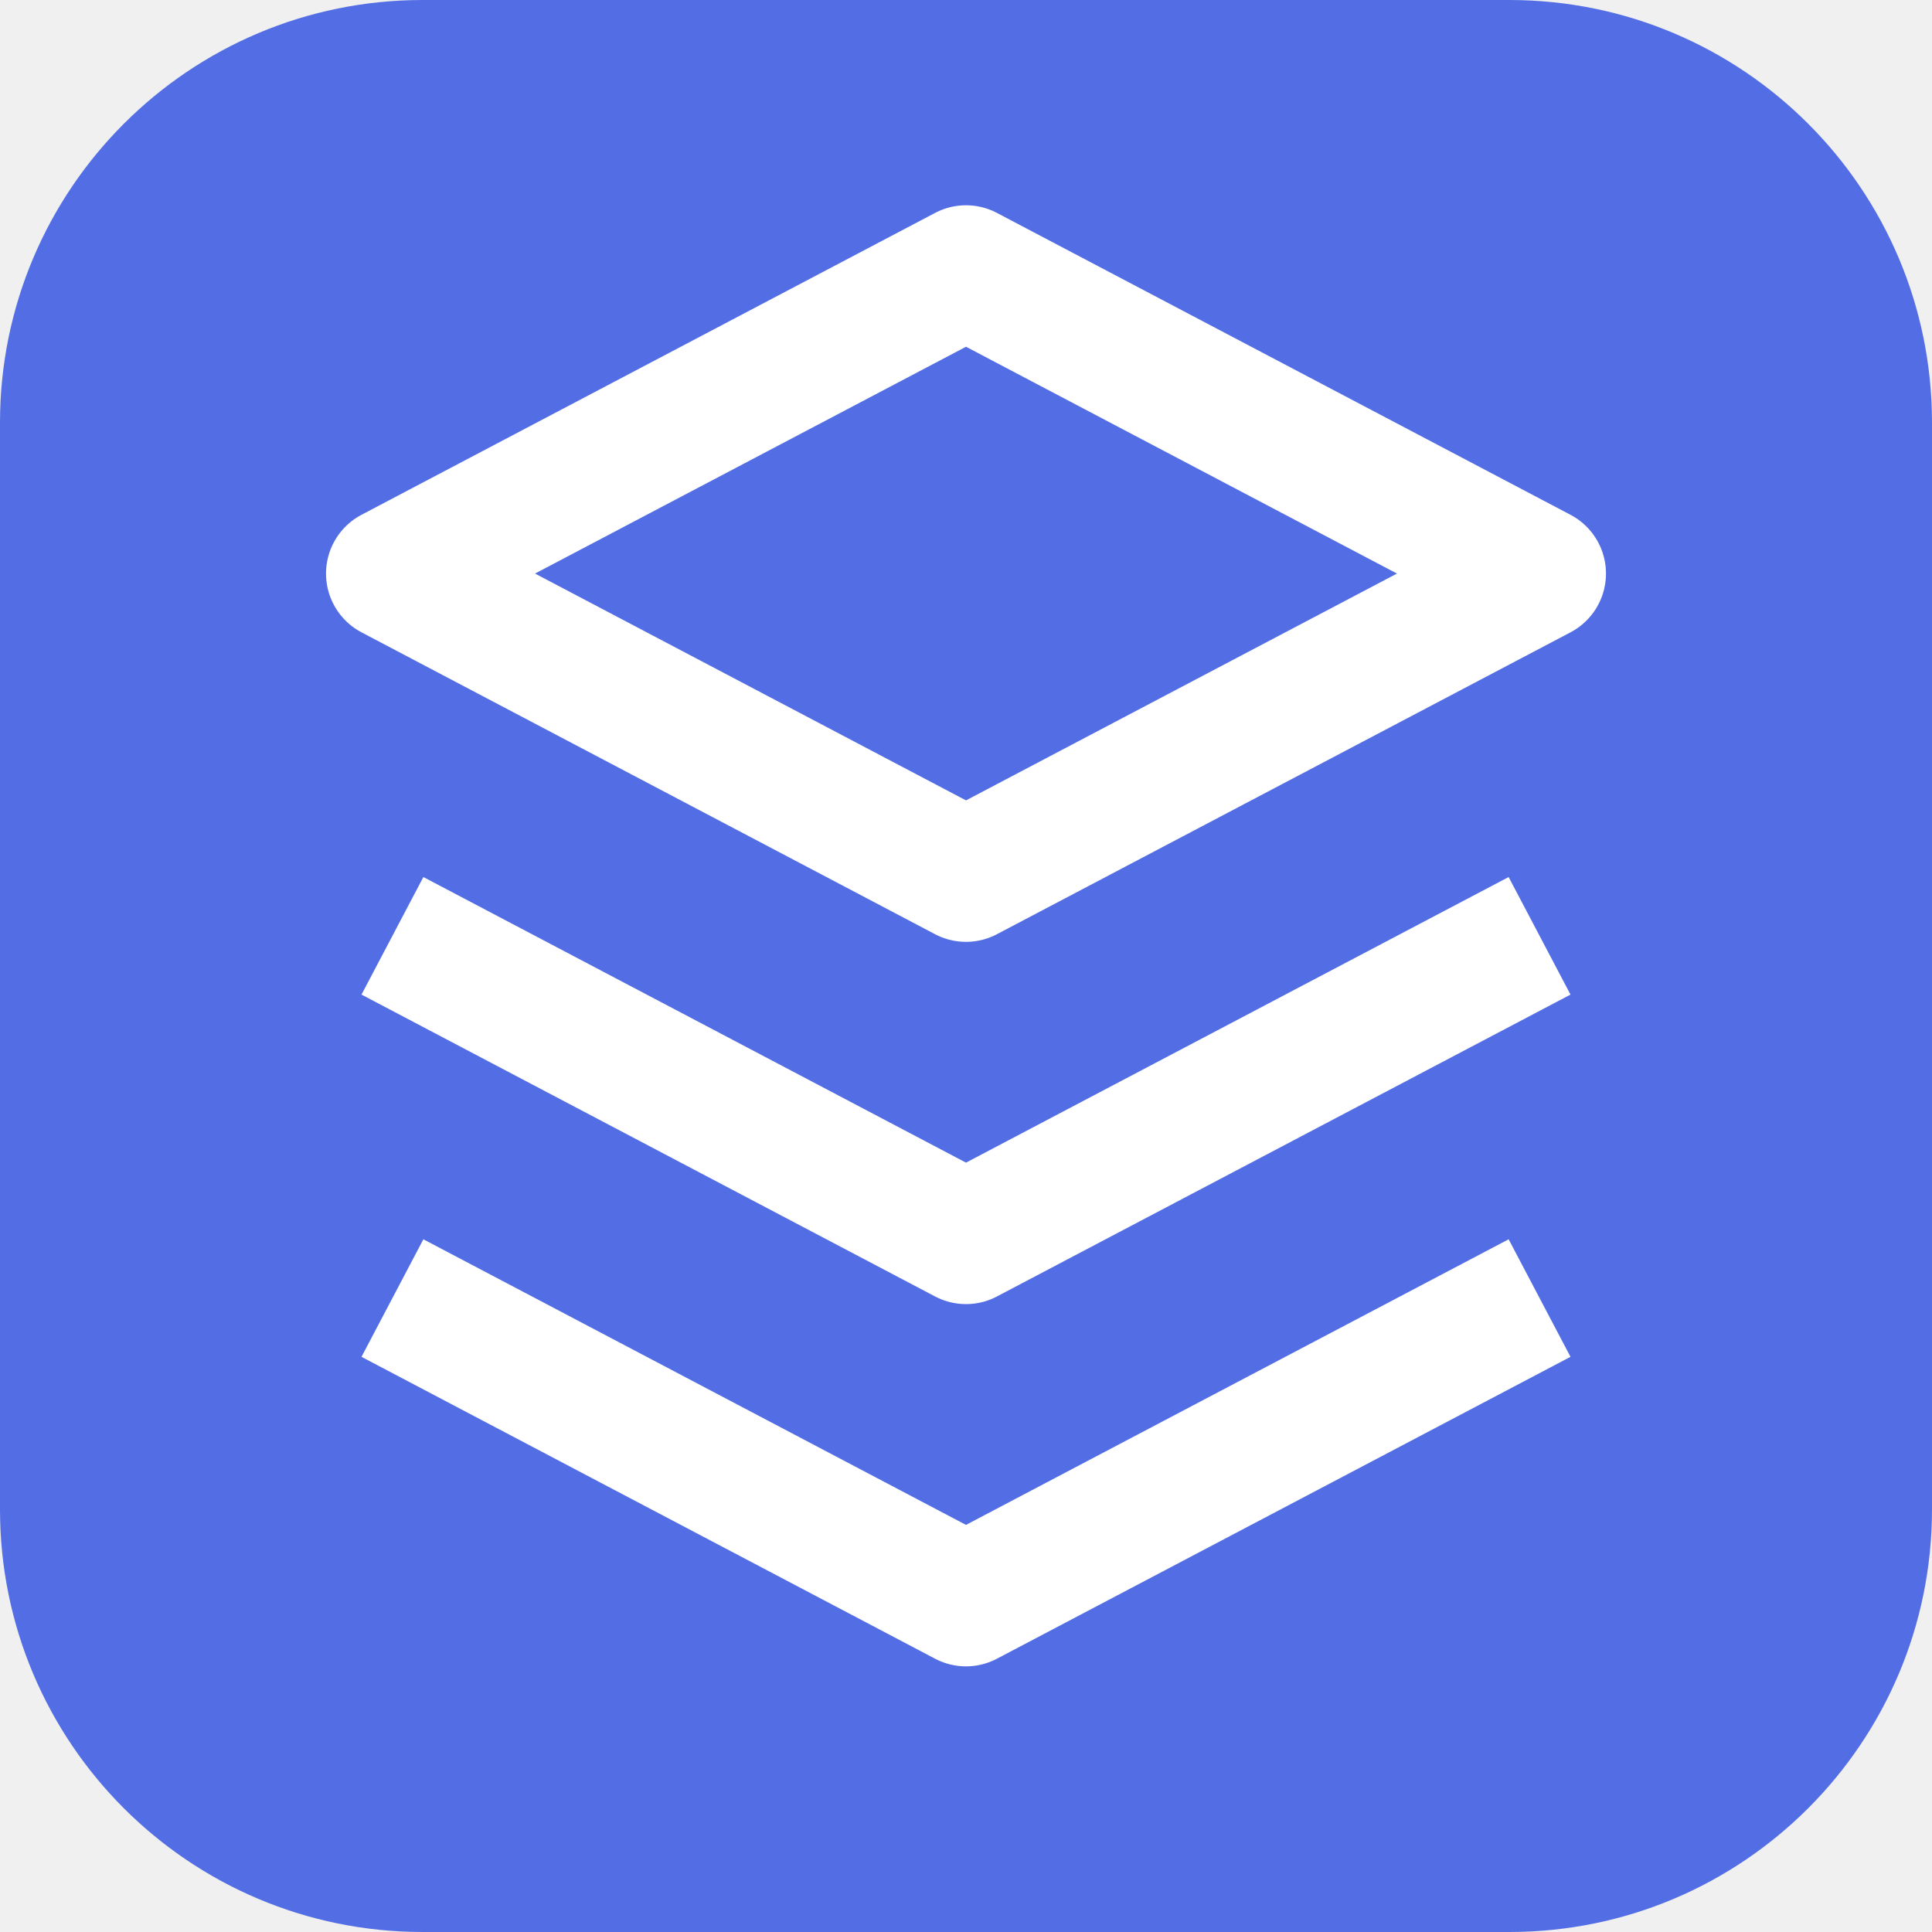
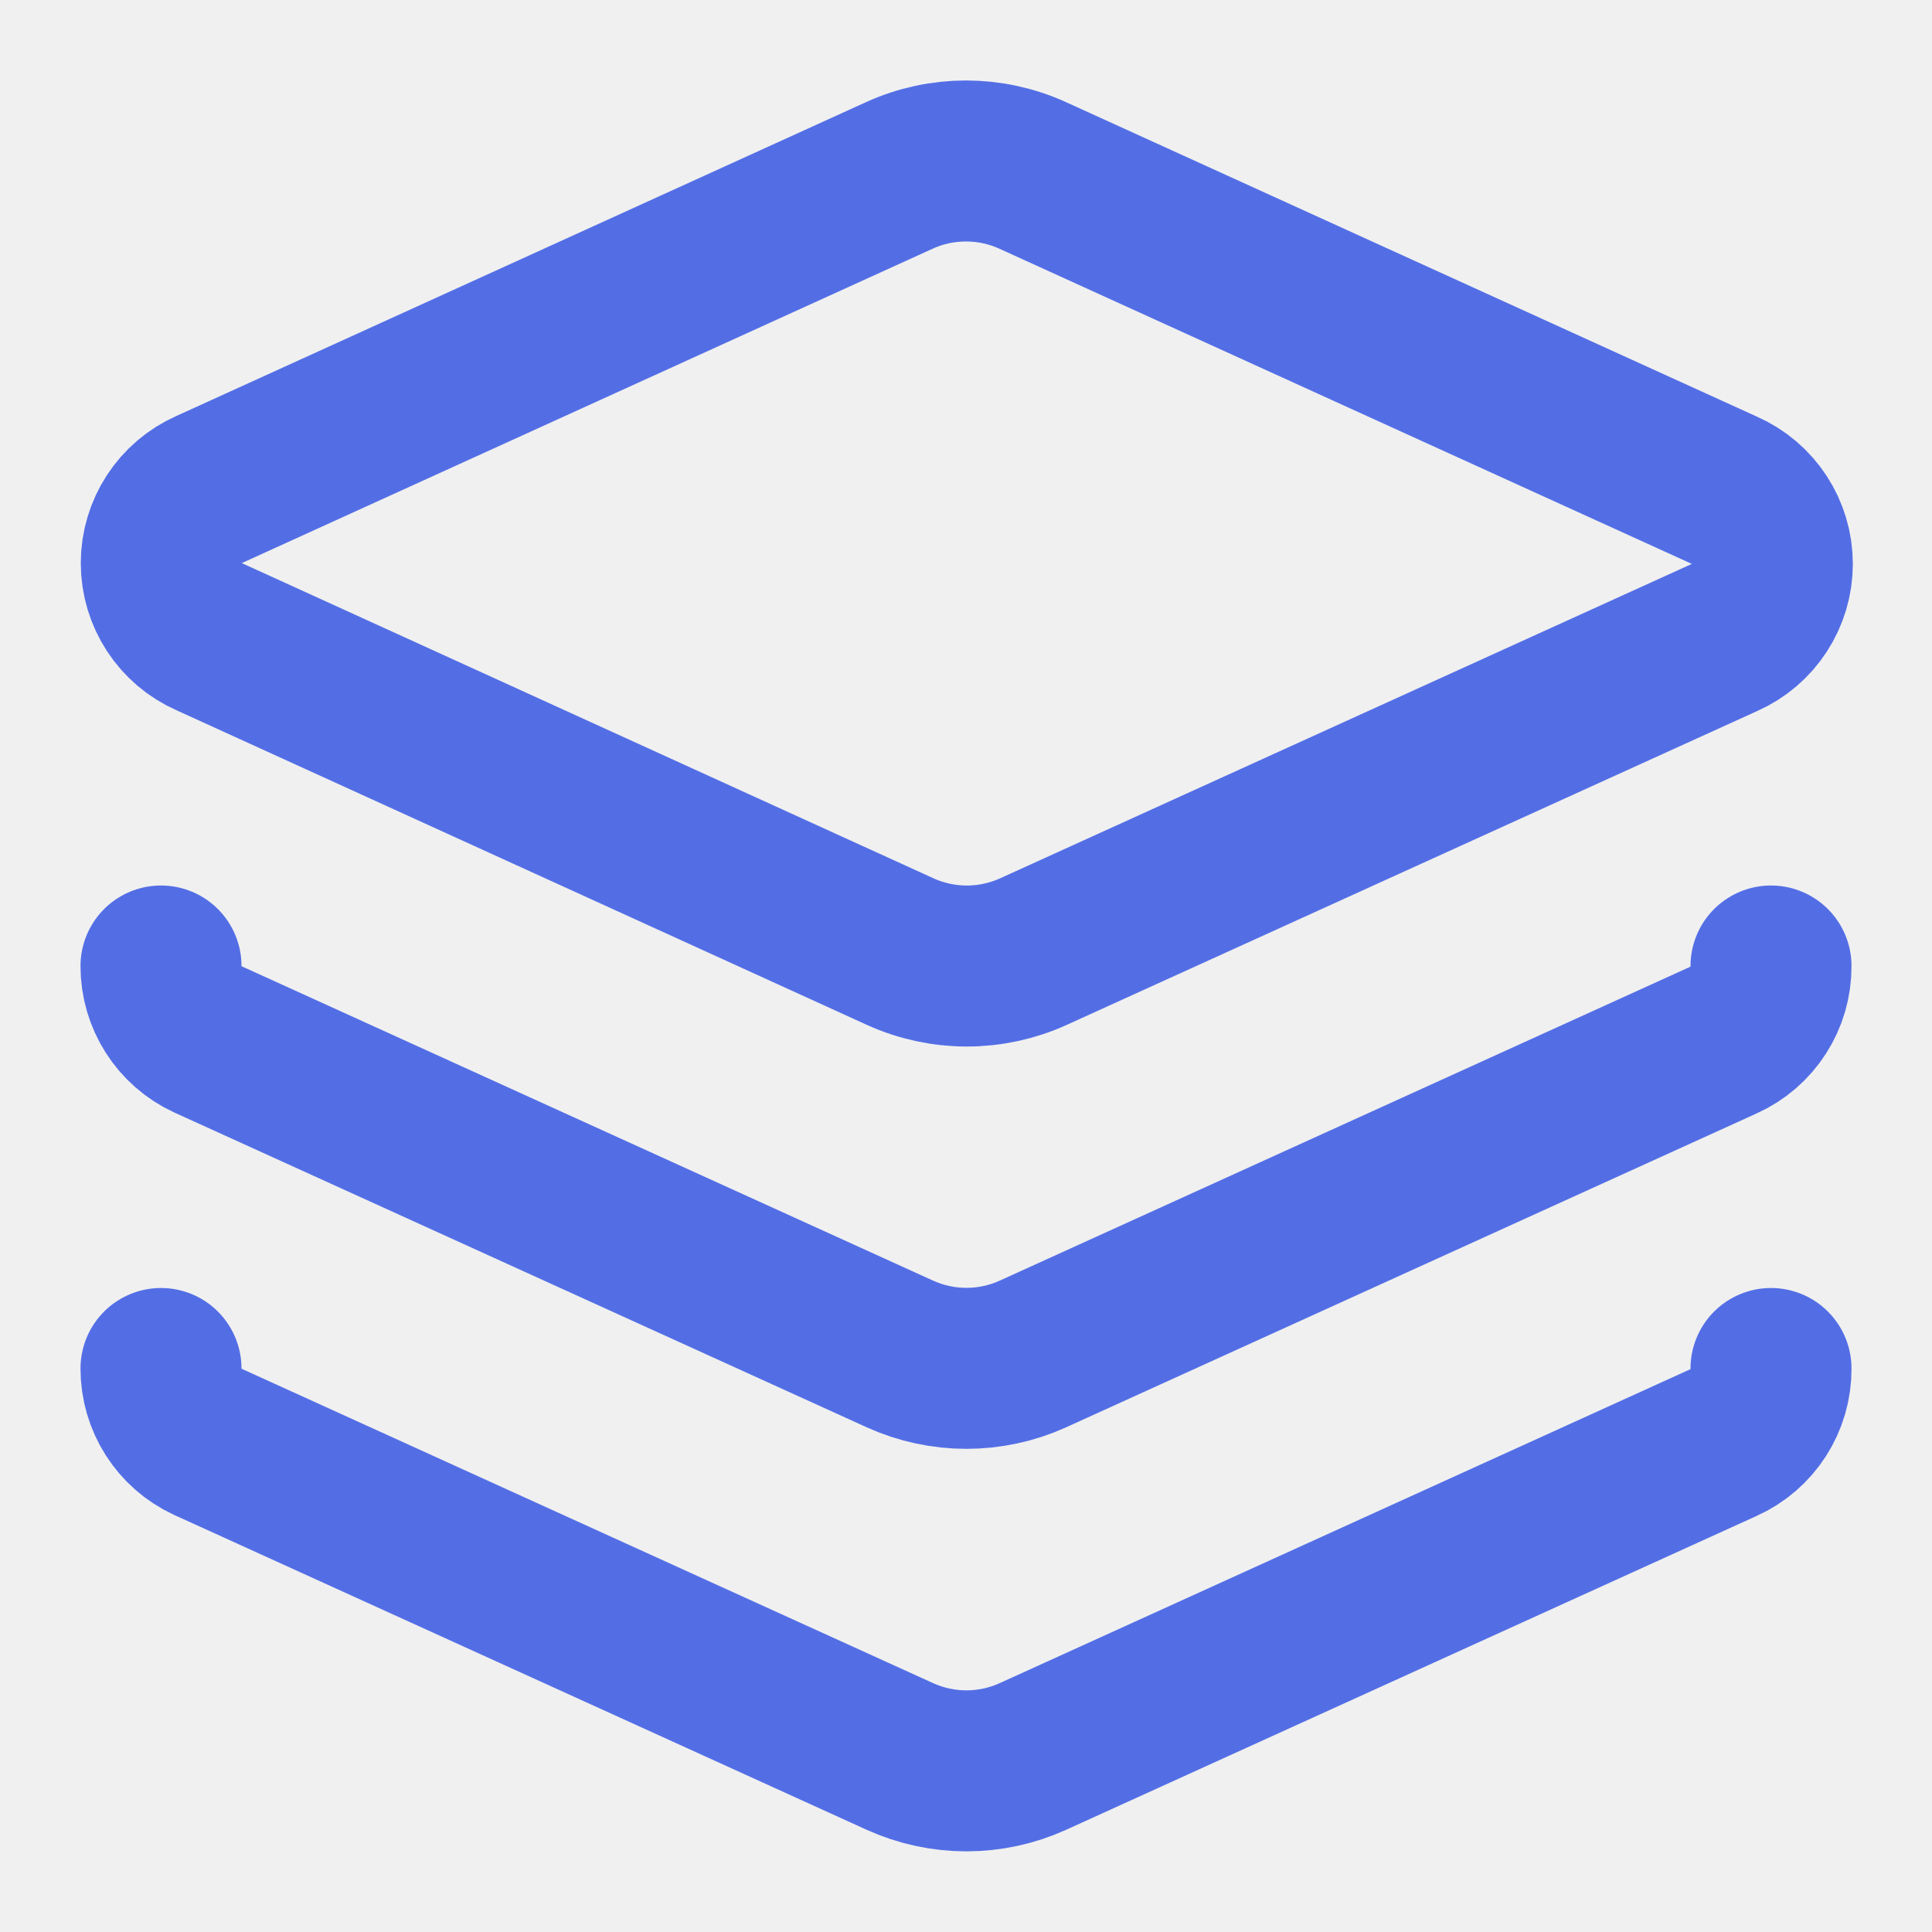
- <svg xmlns="http://www.w3.org/2000/svg" viewBox="0 0 32 32">
-   <rect width="32" height="32" rx="7" fill="#536ee5" />
-   <g fill="none" stroke="#fff" stroke-width="2.2" stroke-linejoin="round">
-     <path d="M16 4.5l9.5 5L16 14.5l-9.5-5L16 4.5z" />
-     <path d="M6.5 15.5l9.5 5 9.5-5" />
-     <path d="M6.5 21.5l9.5 5 9.5-5" />
-   </g>
+ <svg xmlns="http://www.w3.org/2000/svg" class="lucide lucide-layers" width="24" height="24" viewBox="0 0 24 24" fill="none" stroke="#536ee5" stroke-width="2" stroke-linecap="round" stroke-linejoin="round">
+   <path d="M12.83 2.18a2 2 0 0 0-1.66 0L2.6 6.08a1 1 0 0 0 0 1.83l8.58 3.91a2 2 0 0 0 1.66 0l8.58-3.9a1 1 0 0 0 0-1.83z" />
+   <path d="M2 12a1 1 0 0 0 .58.91l8.6 3.91a2 2 0 0 0 1.65 0l8.58-3.9A1 1 0 0 0 22 12" />
+   <path d="M2 17a1 1 0 0 0 .58.91l8.6 3.91a2 2 0 0 0 1.65 0l8.58-3.9A1 1 0 0 0 22 17" />
</svg>
